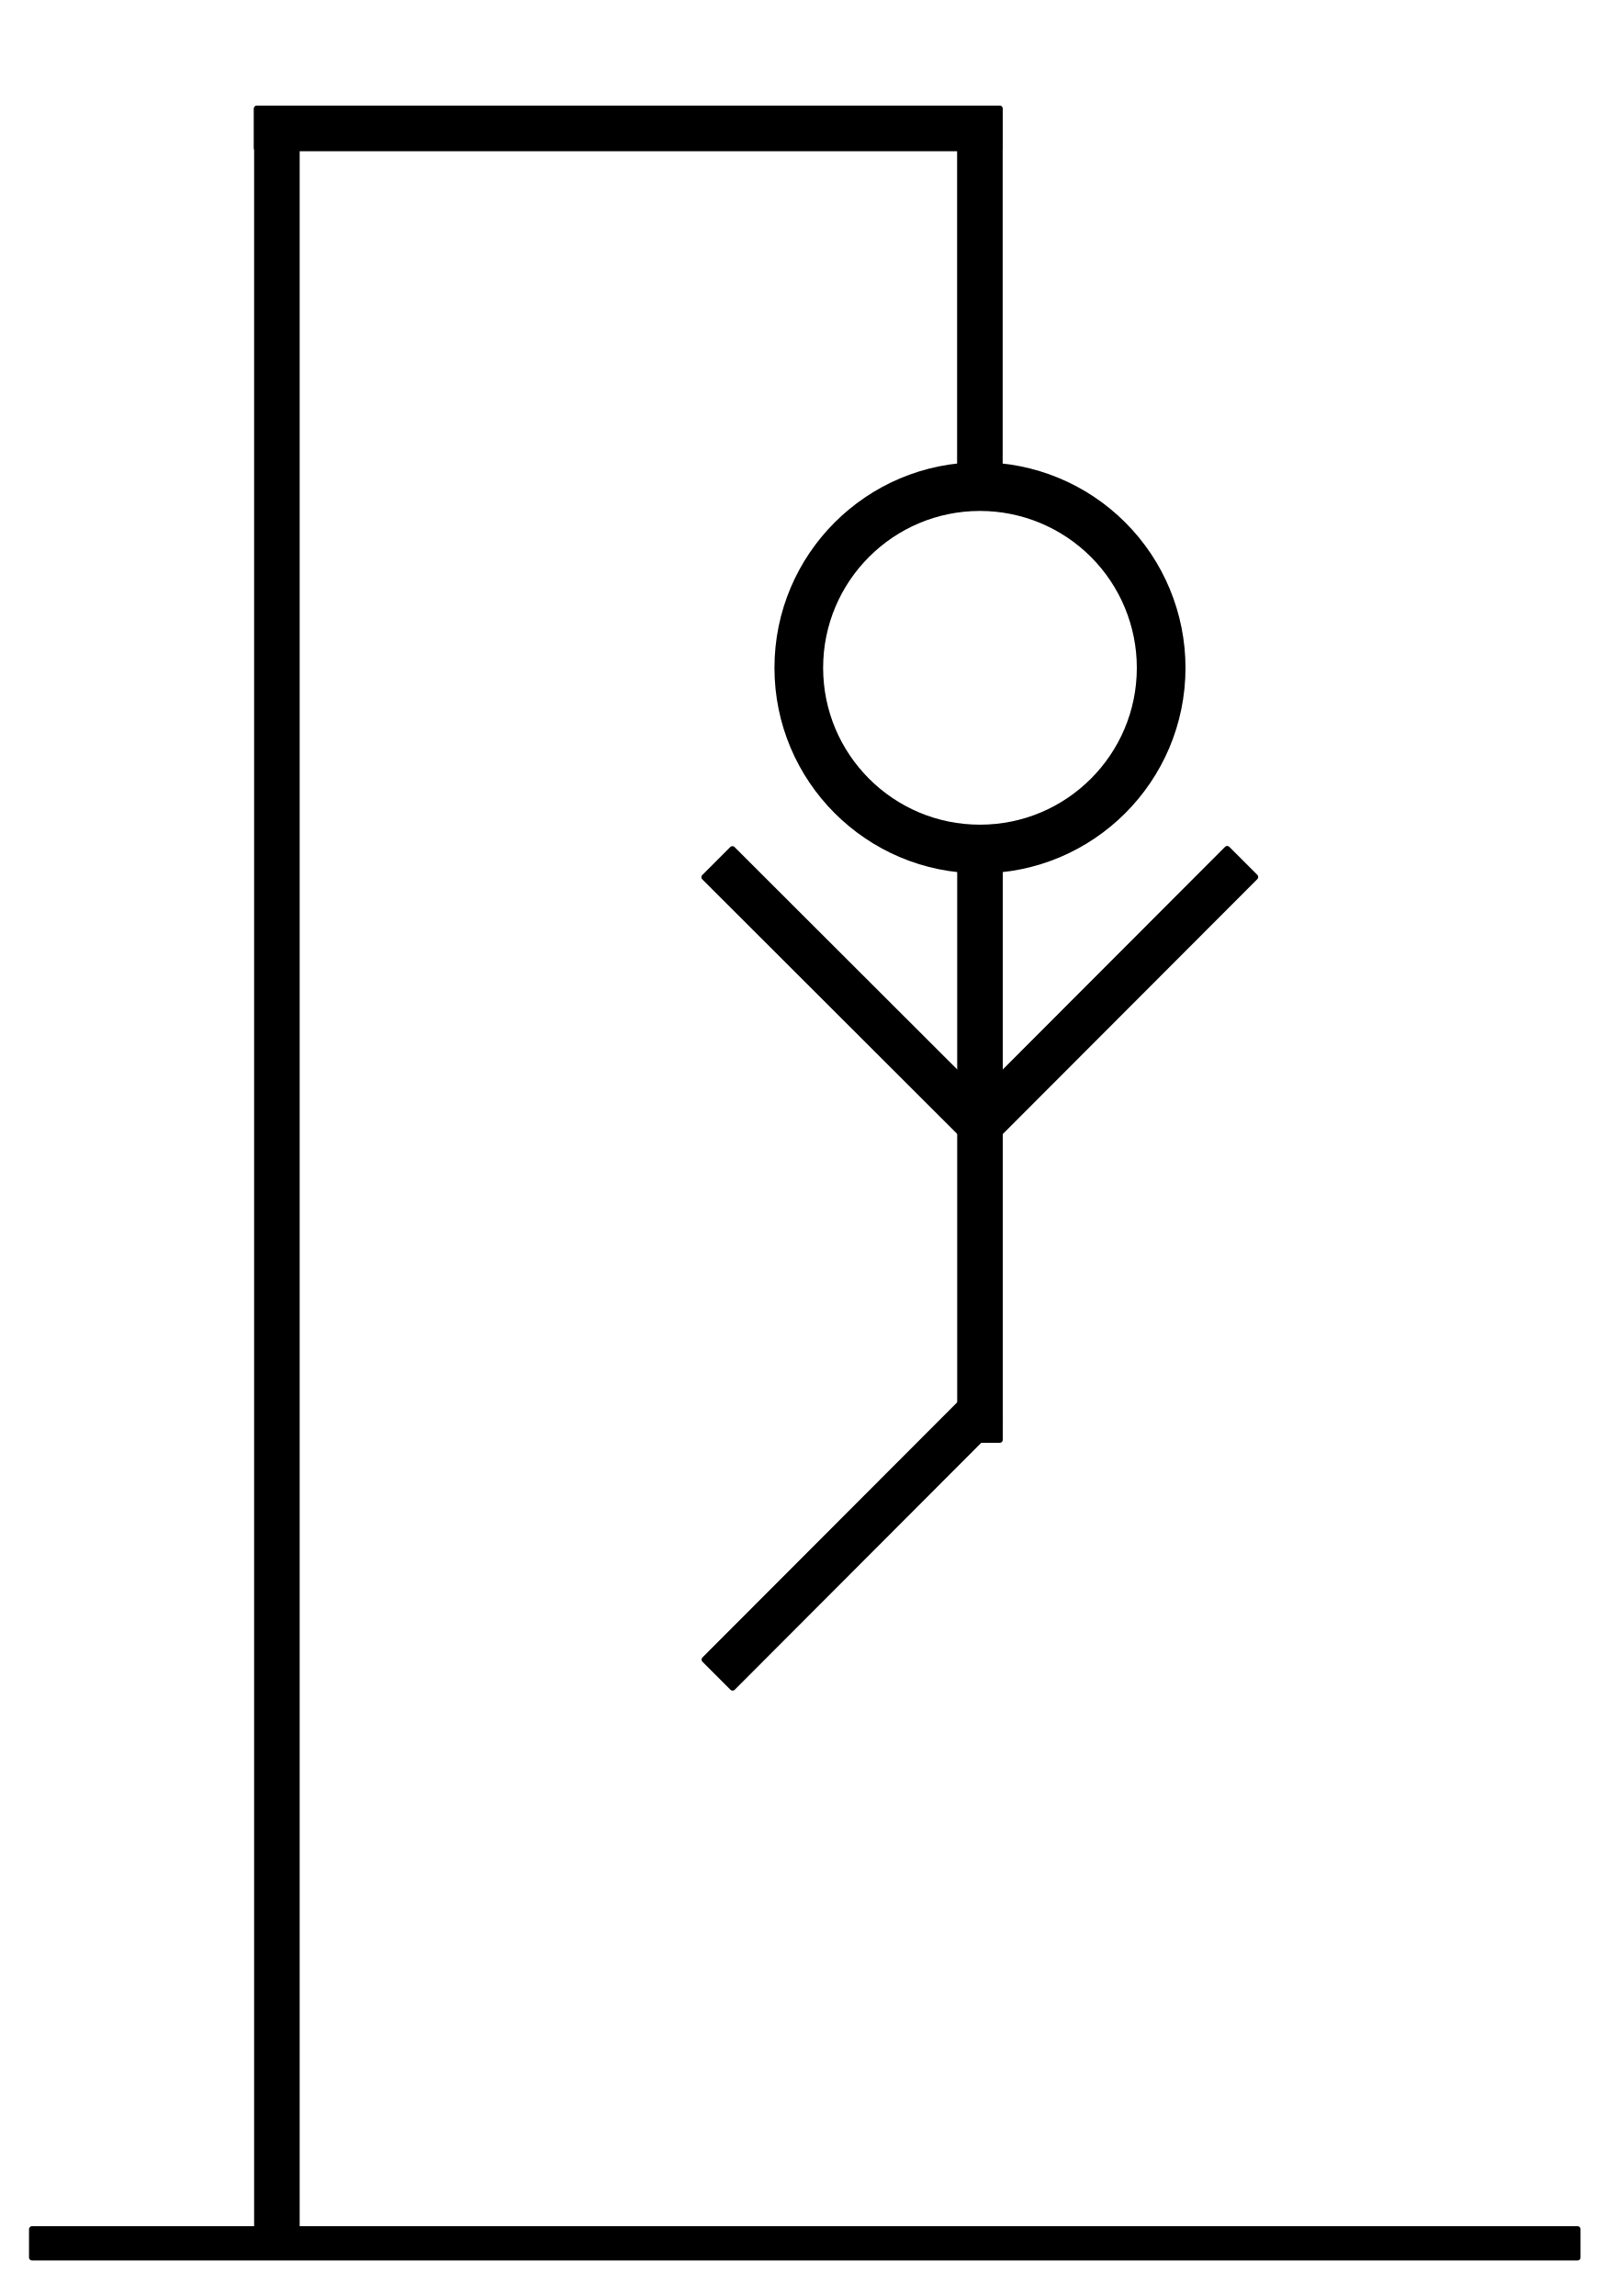
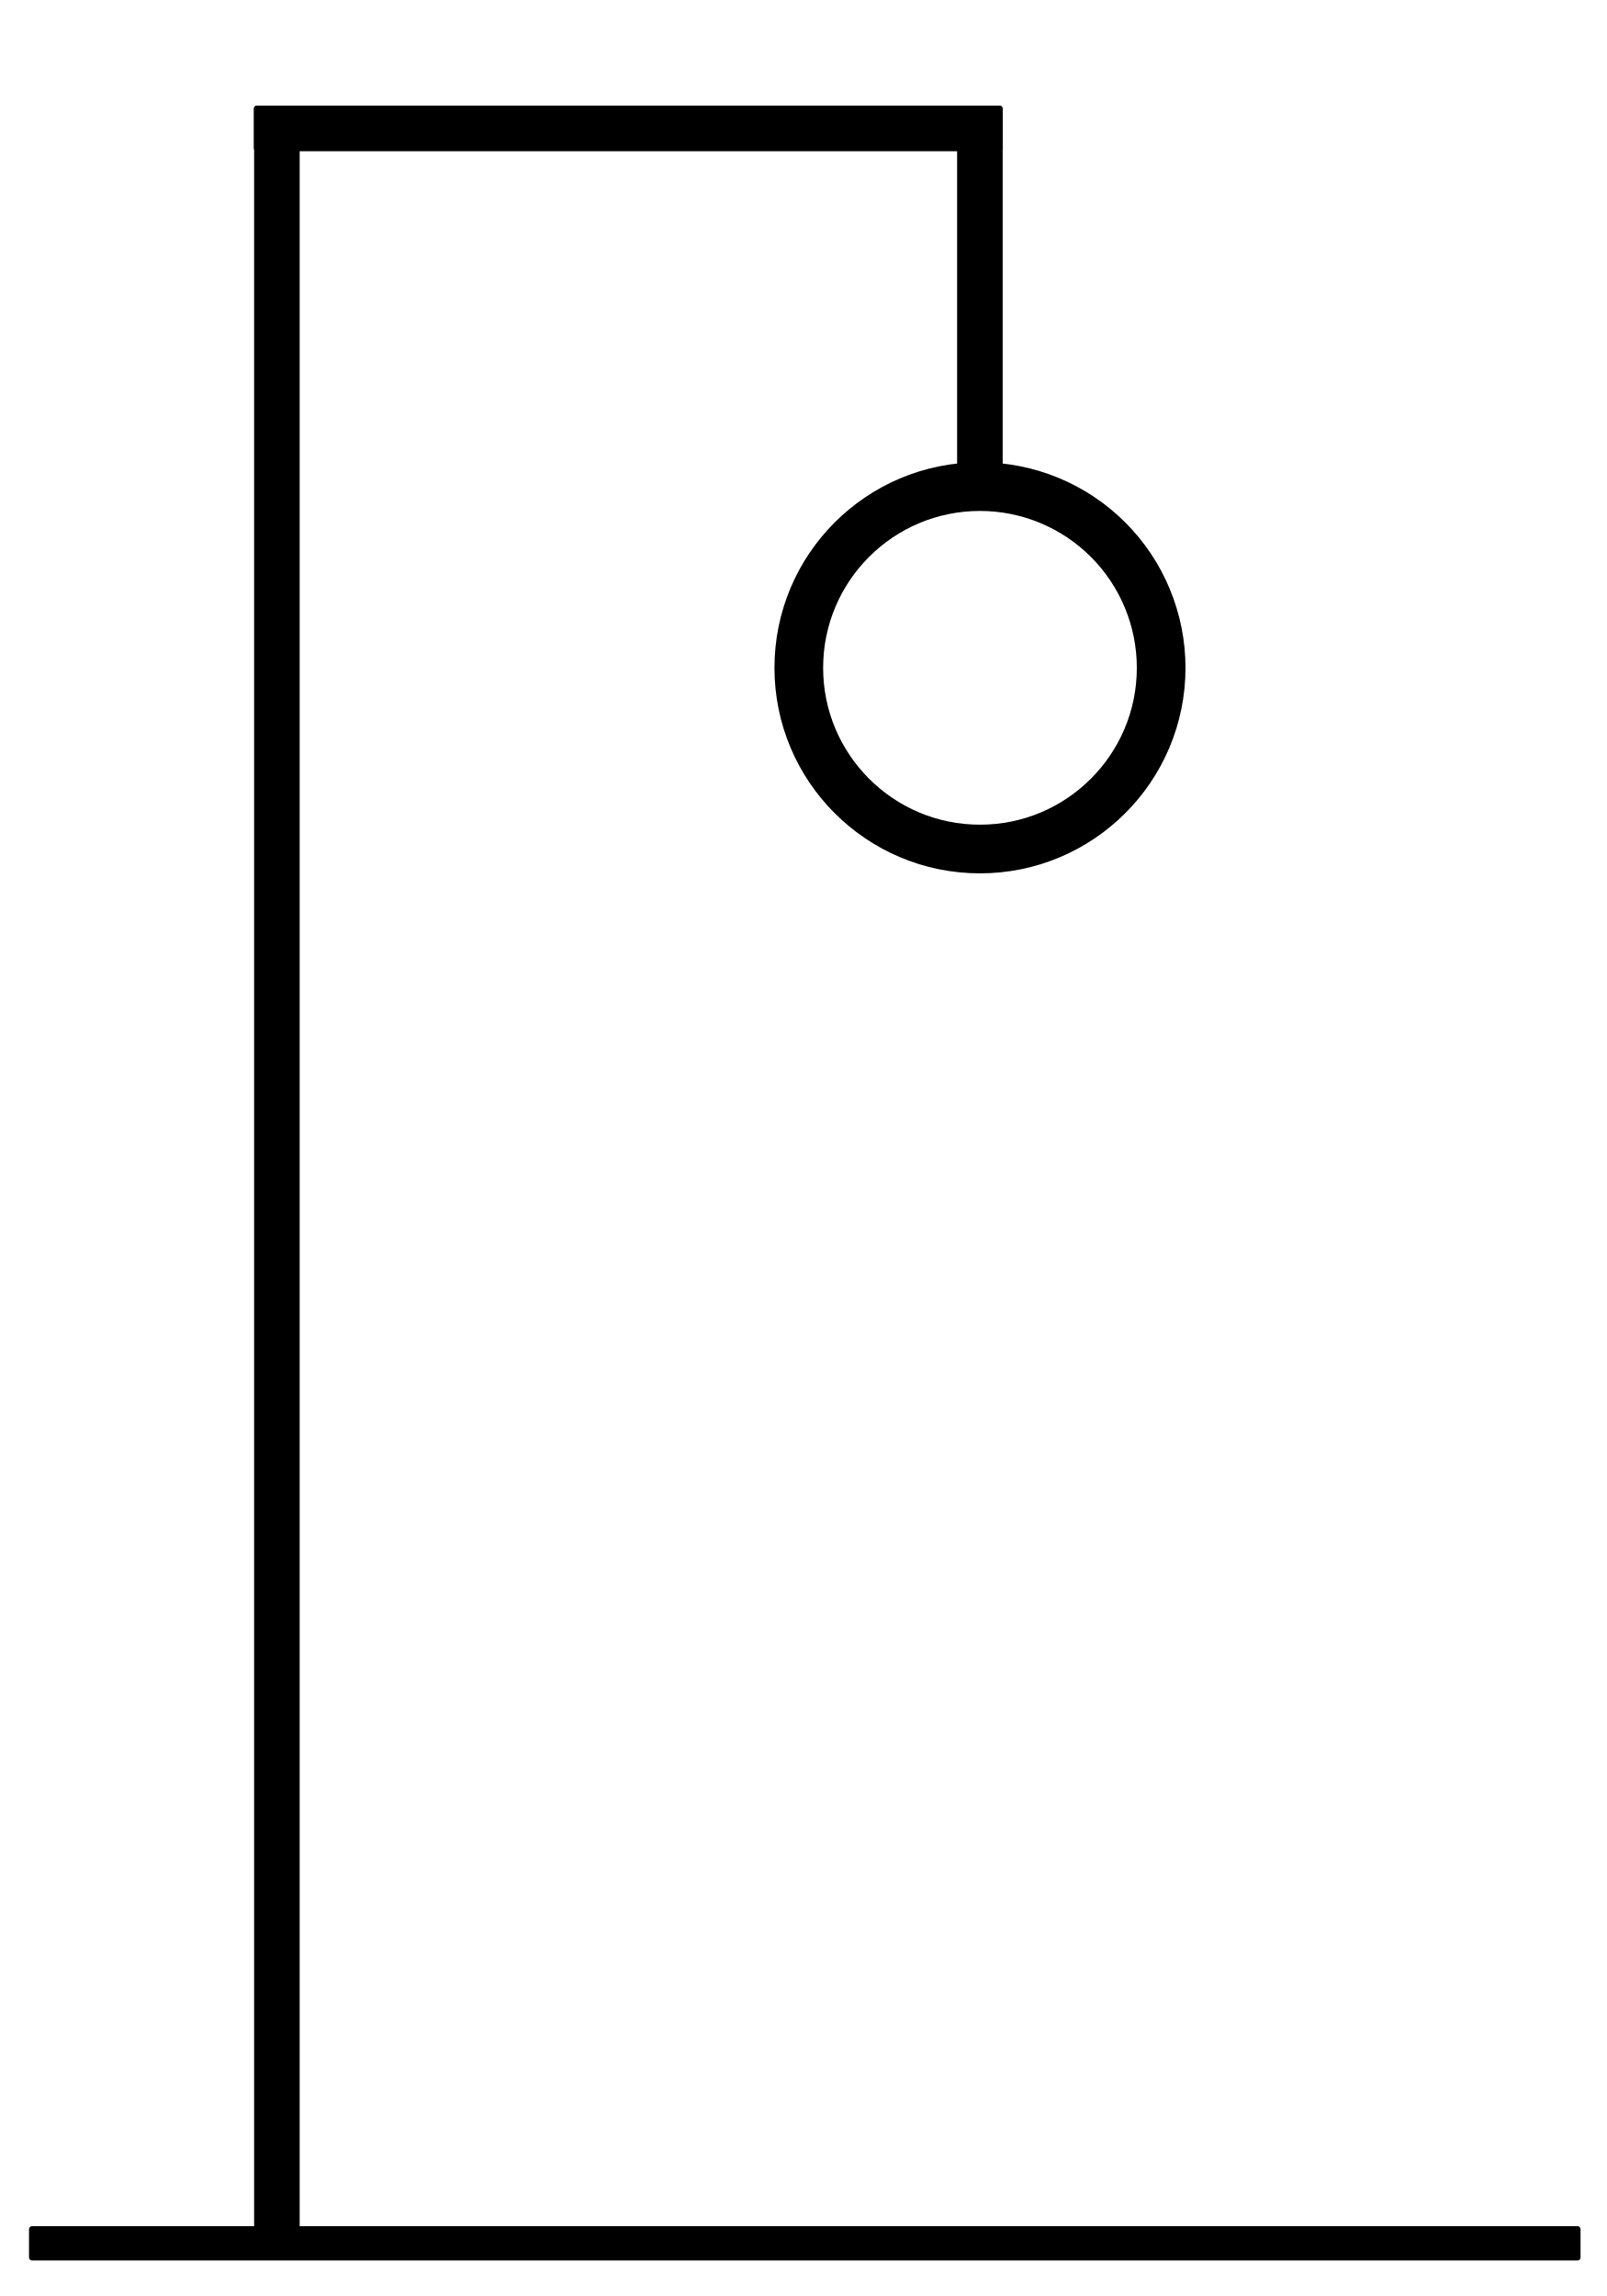
<svg xmlns="http://www.w3.org/2000/svg" version="1.1" id="svg2" width="264" height="377.333" viewBox="0 0 264 377.333">
  <defs id="defs6">
    <clipPath clipPathUnits="userSpaceOnUse" id="clipPath18">
      <path d="M 0,0 H 100800 V 144000 H 0 Z" id="path16" />
    </clipPath>
  </defs>
  <g id="g8" transform="matrix(1.333333,0,0,-1.333333,0,377.3333)">
    <g id="g10" transform="matrix(1,0,0,-1,0,283)">
      <g id="g12" transform="scale(0.0019685)">
        <g id="g14" clip-path="url(#clipPath18)">
          <g id="g20">
            <g id="g22">
              <path d="M 0,0 H 100800 V 144000 H 0 Z" style="fill:#ffffff;fill-opacity:1;fill-rule:evenodd;stroke:none" id="path24" />
            </g>
          </g>
          <g id="g26">
            <g id="g28">
              <path d="m 2007.6,139585 h 96780 v 1764 h -96780 z" style="fill:#000000;fill-opacity:1;fill-rule:evenodd;stroke:none" id="path30" />
            </g>
            <path d="m 2007.6,139585 h 96780 v 1764 h -96780 z" style="fill:none;stroke:#000000;stroke-width:381;stroke-linecap:butt;stroke-linejoin:round;stroke-miterlimit:8;stroke-dasharray:none;stroke-opacity:1" id="path32" />
          </g>
          <g id="g34">
            <g id="g36">
              <path d="M 16104,139585 V 6805 h 2472 v 132780 z" style="fill:#000000;fill-opacity:1;fill-rule:evenodd;stroke:none" id="path38" />
            </g>
            <path d="M 16104,139585 V 6805 h 2472 v 132780 z" style="fill:none;stroke:#000000;stroke-width:381;stroke-linecap:butt;stroke-linejoin:round;stroke-miterlimit:8;stroke-dasharray:none;stroke-opacity:1" id="path40" />
          </g>
          <g id="g42">
            <g id="g44">
              <path d="M 62587,9277 H 16087 V 6805 h 46500 z" style="fill:#000000;fill-opacity:1;fill-rule:evenodd;stroke:none" id="path46" />
            </g>
            <path d="M 62587,9277 H 16087 V 6805 h 46500 z" style="fill:none;stroke:#000000;stroke-width:381;stroke-linecap:butt;stroke-linejoin:round;stroke-miterlimit:8;stroke-dasharray:none;stroke-opacity:1" id="path48" />
          </g>
          <g id="g50">
            <g id="g52">
              <path d="m 50023,41815 v 0 c 0,-6266.223 5079.777,-11346 11346,-11346 v 0 c 3009.145,0 5895.05,1195.379 8022.836,3323.168 C 71519.625,35919.953 72715,38805.855 72715,41815 v 0 c 0,6266.223 -5079.77,11346 -11346,11346 v 0 c -6266.223,0 -11346,-5079.777 -11346,-11346 z" style="fill:#ffffff;fill-opacity:1;fill-rule:evenodd;stroke:none" id="path54" />
            </g>
            <path d="m 50023,41815 v 0 c 0,-6266.223 5079.777,-11346 11346,-11346 v 0 c 3009.145,0 5895.05,1195.379 8022.836,3323.168 C 71519.625,35919.953 72715,38805.855 72715,41815 v 0 c 0,6266.223 -5079.77,11346 -11346,11346 v 0 c -6266.223,0 -11346,-5079.777 -11346,-11346 z" style="fill:none;stroke:#000000;stroke-width:3048;stroke-linecap:butt;stroke-linejoin:round;stroke-miterlimit:8;stroke-dasharray:none;stroke-opacity:1" id="path56" />
          </g>
          <g id="g58">
            <g id="g60">
              <path d="M 60127,30469 V 6805 h 2472 v 23664 z" style="fill:#000000;fill-opacity:1;fill-rule:evenodd;stroke:none" id="path62" />
            </g>
            <path d="M 60127,30469 V 6805 h 2472 v 23664 z" style="fill:none;stroke:#000000;stroke-width:381;stroke-linecap:butt;stroke-linejoin:round;stroke-miterlimit:8;stroke-dasharray:none;stroke-opacity:1" id="path64" />
          </g>
-           <g id="g66">
-             <g id="g68">
-               <path d="M 60133,90152 V 53156 h 2472 v 36996 z" style="fill:#000000;fill-opacity:1;fill-rule:evenodd;stroke:none" id="path70" />
-             </g>
-             <path d="M 60133,90152 V 53156 h 2472 v 36996 z" style="fill:none;stroke:#000000;stroke-width:381;stroke-linecap:butt;stroke-linejoin:round;stroke-miterlimit:8;stroke-dasharray:none;stroke-opacity:1" id="path72" />
-           </g>
-           <g id="g74">
-             <g id="g76">
-               <path d="m 60133.266,69901.32 16716,-16740 1752,1752 -16716,16740 z" style="fill:#000000;fill-opacity:1;fill-rule:evenodd;stroke:none" id="path78" />
-             </g>
-             <path d="m 60133.266,69901.32 16716,-16740 1752,1752 -16716,16740 z" style="fill:none;stroke:#000000;stroke-width:381;stroke-linecap:butt;stroke-linejoin:round;stroke-miterlimit:8;stroke-dasharray:none;stroke-opacity:1" id="path80" />
-           </g>
-           <g id="g82">
-             <g id="g84">
-               <path d="m 60853.266,71641.32 -16740,-16716 1752,-1752 16740,16716 z" style="fill:#000000;fill-opacity:1;fill-rule:evenodd;stroke:none" id="path86" />
-             </g>
-             <path d="m 60853.266,71641.32 -16740,-16716 1752,-1752 16740,16716 z" style="fill:none;stroke:#000000;stroke-width:381;stroke-linecap:butt;stroke-linejoin:round;stroke-miterlimit:8;stroke-dasharray:none;stroke-opacity:1" id="path88" />
-           </g>
-           <g id="g90">
-             <g id="g92">
-               <path d="m 44125.266,103915.32 16716,-16740 1752,1752 -16716,16740 z" style="fill:#000000;fill-opacity:1;fill-rule:evenodd;stroke:none" id="path94" />
-             </g>
-             <path d="m 44125.266,103915.32 16716,-16740 1752,1752 -16716,16740 z" style="fill:none;stroke:#000000;stroke-width:381;stroke-linecap:butt;stroke-linejoin:round;stroke-miterlimit:8;stroke-dasharray:none;stroke-opacity:1" id="path96" />
-           </g>
        </g>
      </g>
    </g>
  </g>
</svg>
